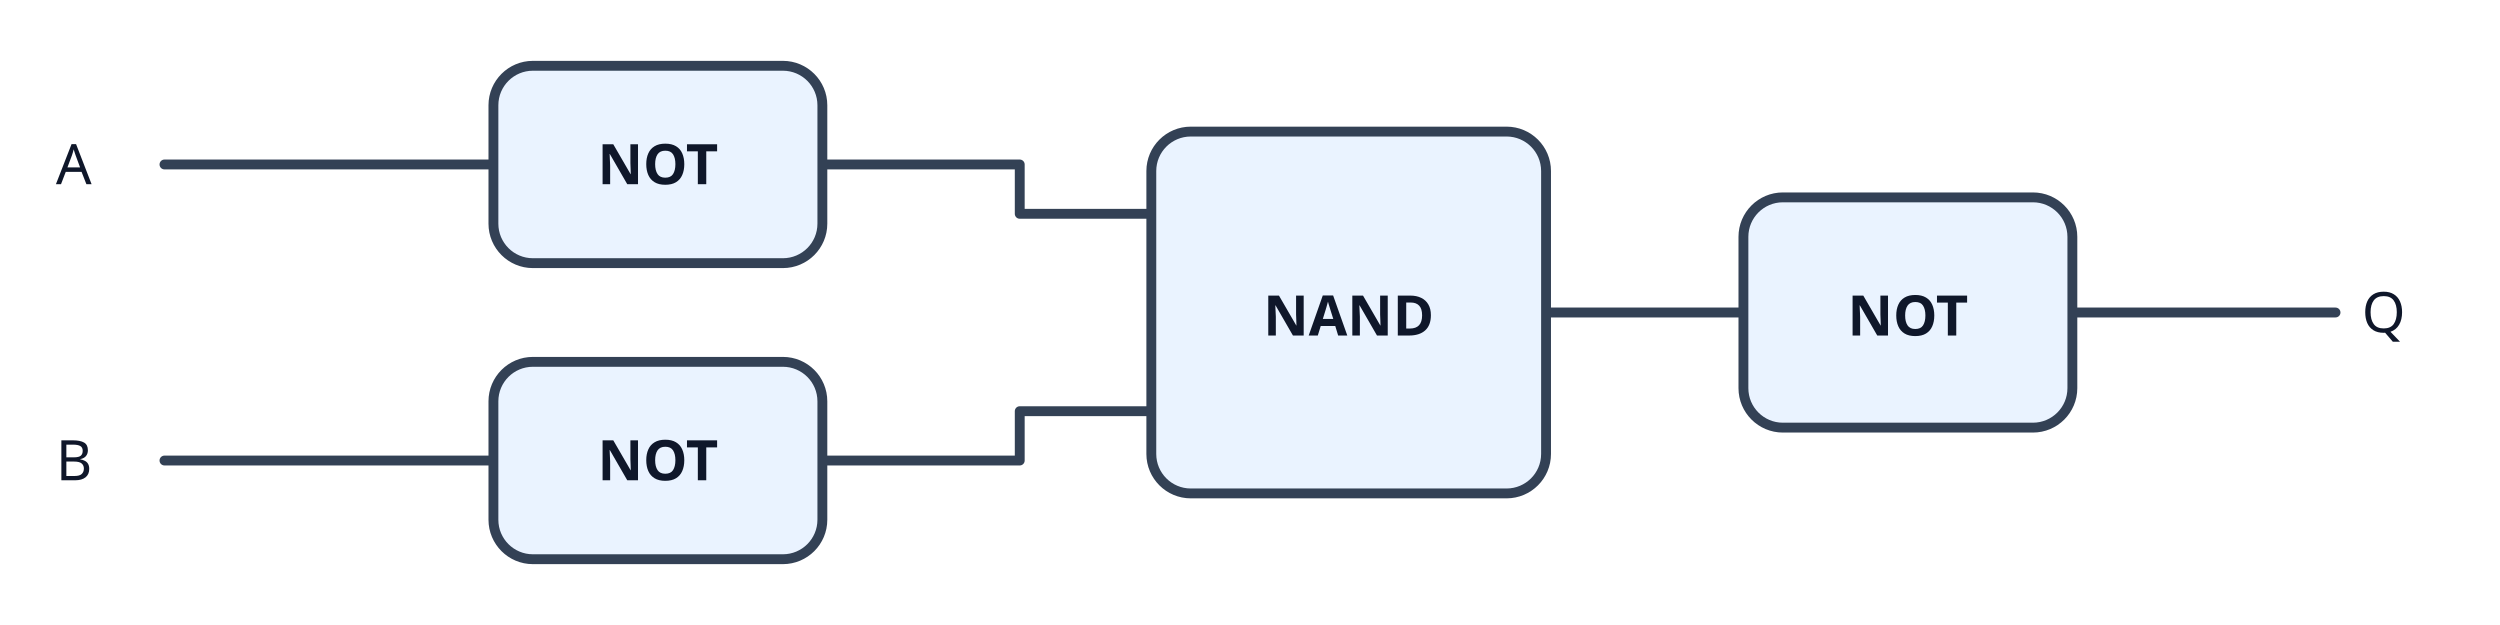
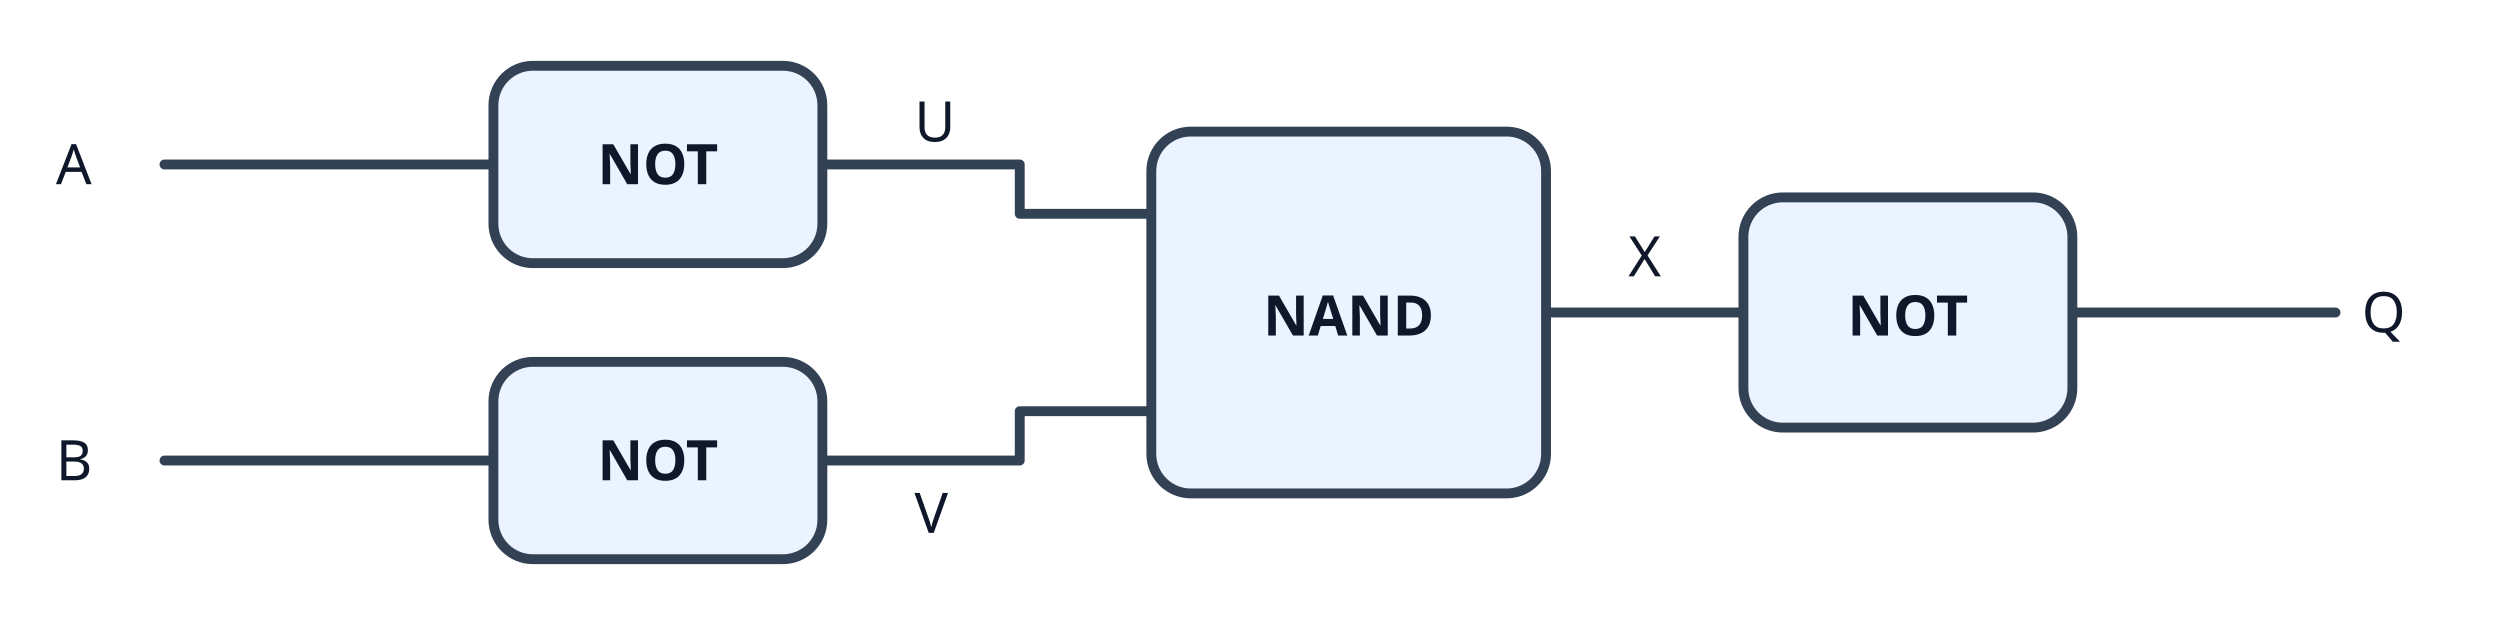
<svg xmlns="http://www.w3.org/2000/svg" viewBox="0 0 760 190" role="img" aria-labelledby="title desc">
  <style>
    .wire { fill: none; stroke: #334155; stroke-width: 3; stroke-linecap: round; stroke-linejoin: round; }
    .gate { fill: #eaf3ff; stroke: #334155; stroke-width: 3; }
    .label { fill: #0f172a; font: 17px system-ui, sans-serif; }
    .name { fill: #0f172a; font: 600 17px system-ui, sans-serif; text-anchor: middle; }
    @media (prefers-color-scheme: dark) {
      .wire { stroke: #cbd5e1; }
      .gate { fill: #173454; stroke: #cbd5e1; }
      .label, .name { fill: #f1f5f9; }
    }
  </style>
  <path class="wire" d="M 50 50 H 150 M 250 50 H 310 V 65 H 350 M 50 140 H 150 M 250 140 H 310 V 125 H 350 M 470 95 H 530 M 630 95 H 710" />
  <rect class="gate" x="150" y="20" width="100" height="60" rx="12" />
  <rect class="gate" x="150" y="110" width="100" height="60" rx="12" />
  <rect class="gate" x="350" y="40" width="120" height="110" rx="12" />
  <rect class="gate" x="530" y="60" width="100" height="70" rx="12" />
  <text class="name" x="200" y="56">NOT</text>
  <text class="name" x="200" y="146">NOT</text>
  <text class="name" x="410" y="102">NAND</text>
  <text class="name" x="580" y="102">NOT</text>
  <text class="label" x="17" y="56">A</text>
  <text class="label" x="17" y="146">B</text>
+   <text class="label" x="278" y="43">U</text>
+   <text class="label" x="278" y="162">V</text>
+   <text class="label" x="495" y="84">X</text>
  <text class="label" x="718" y="101">Q</text>
</svg>
